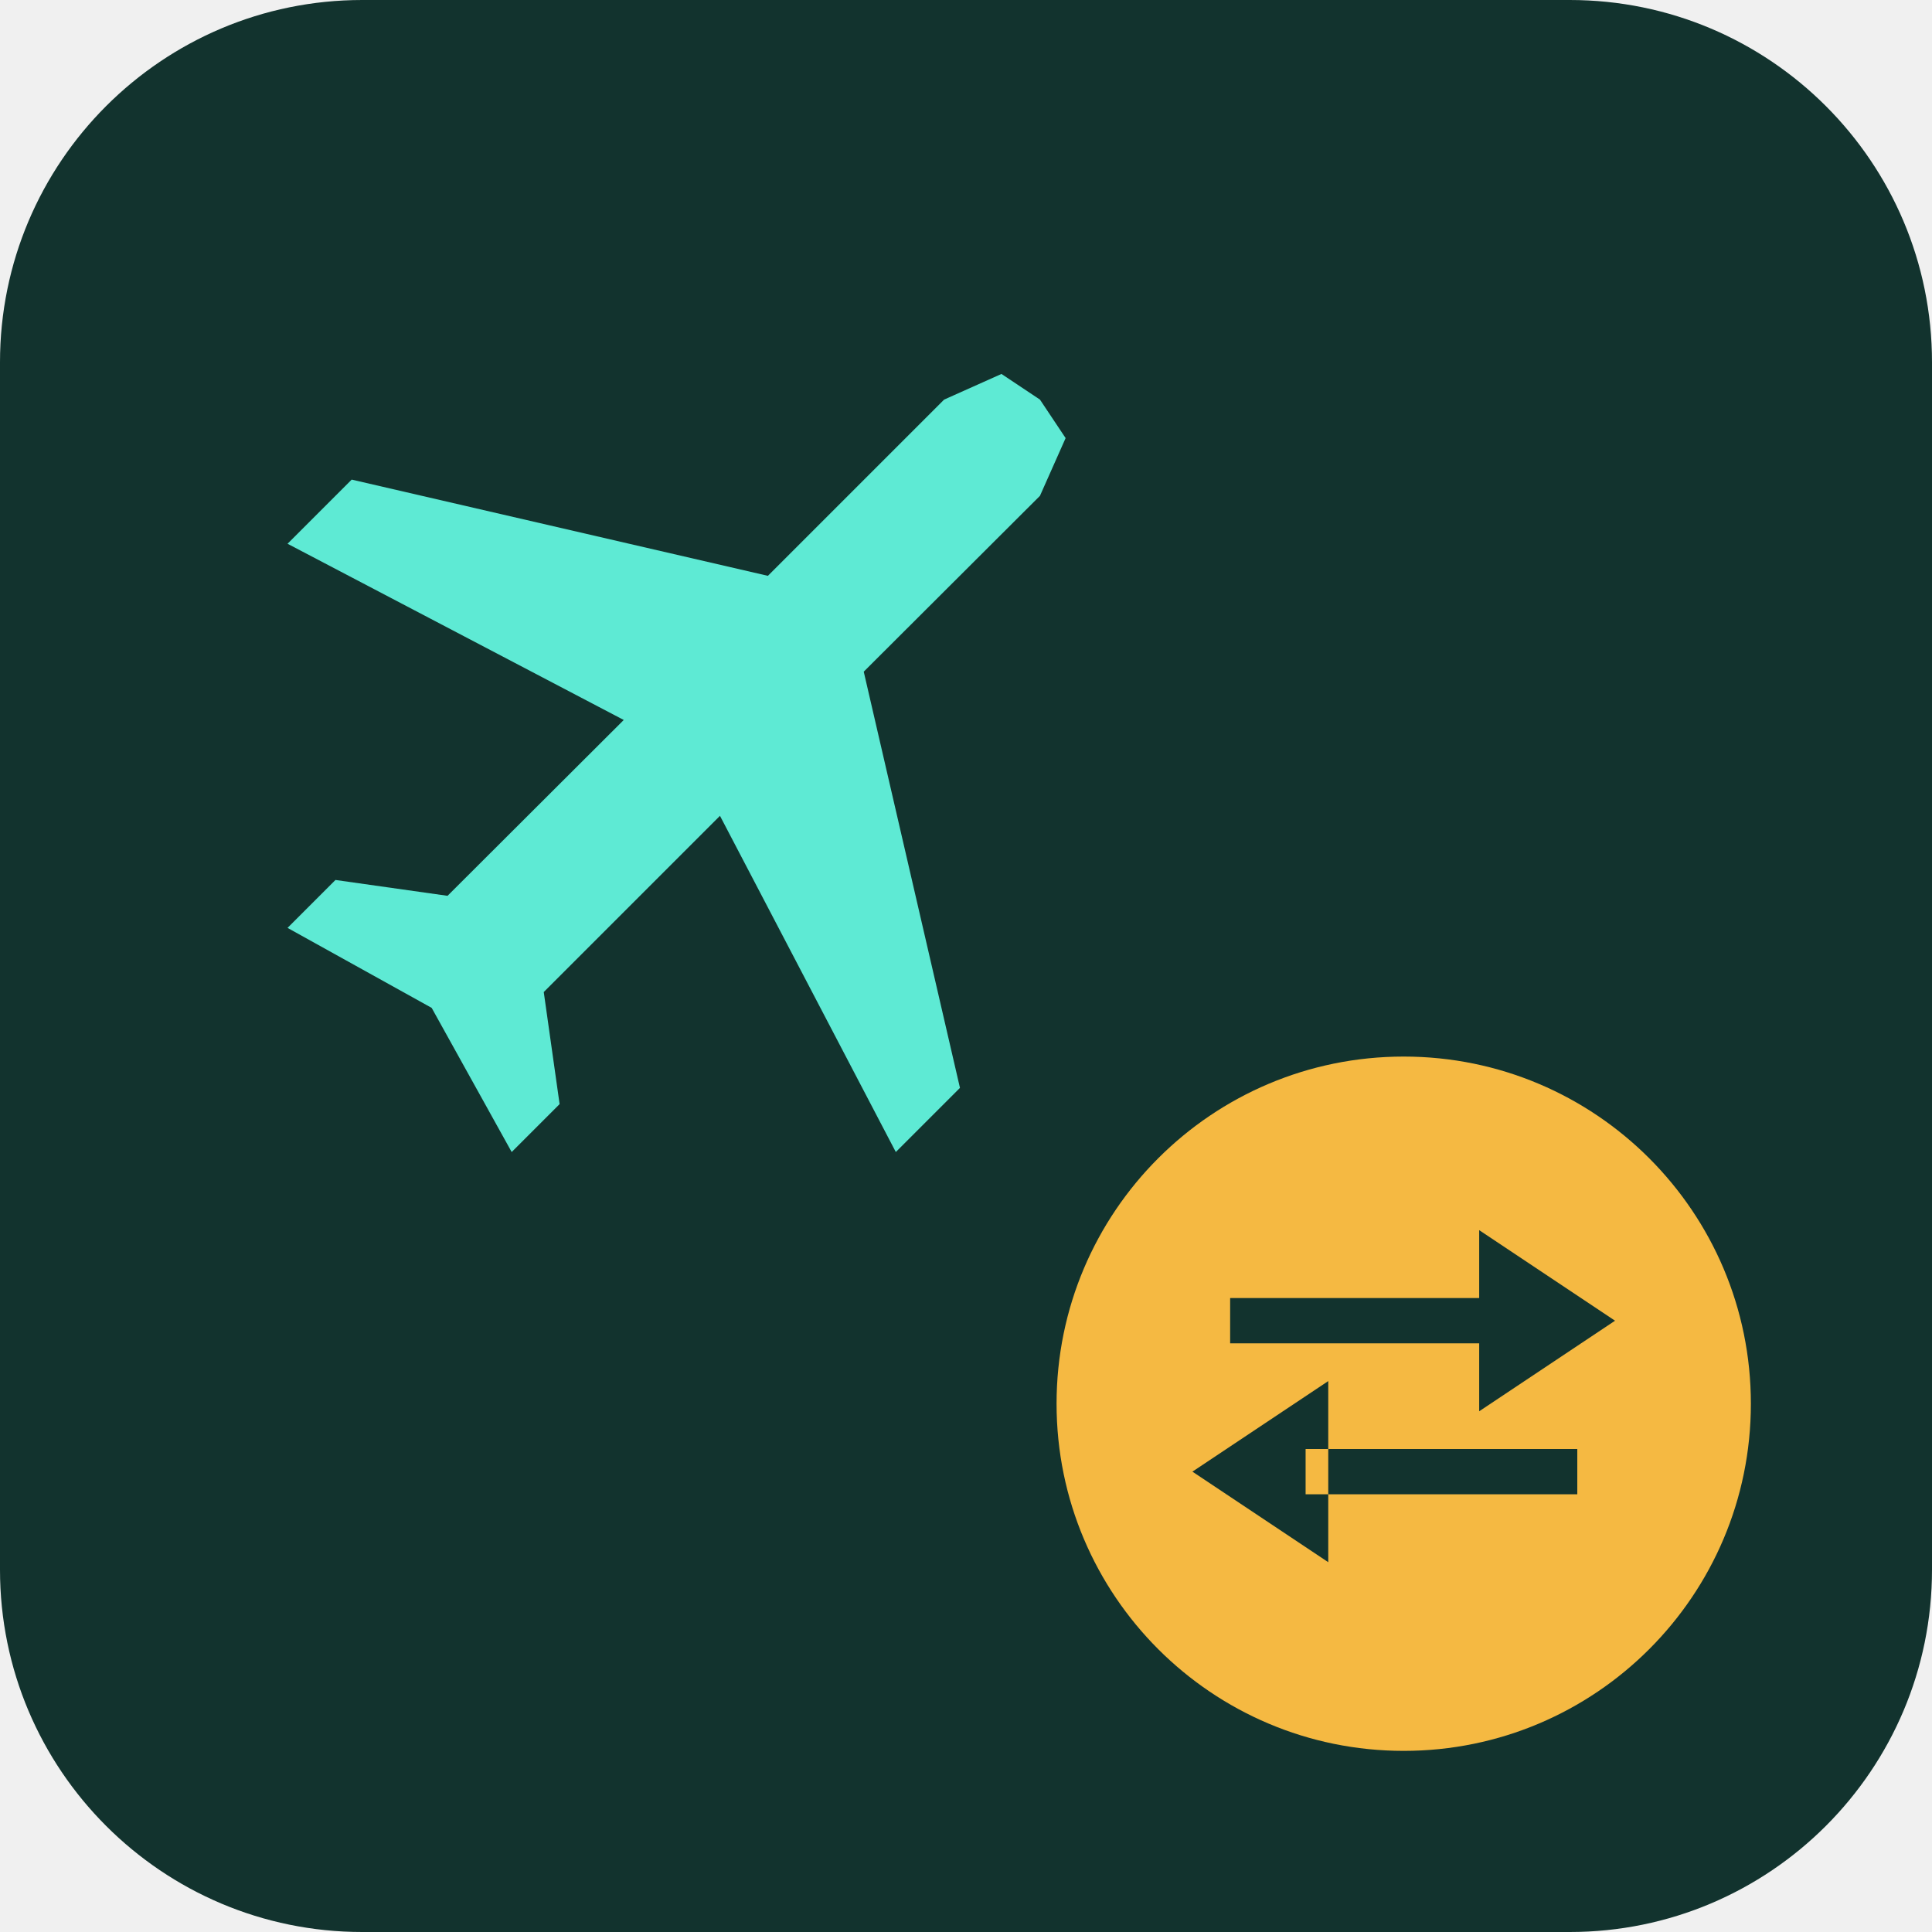
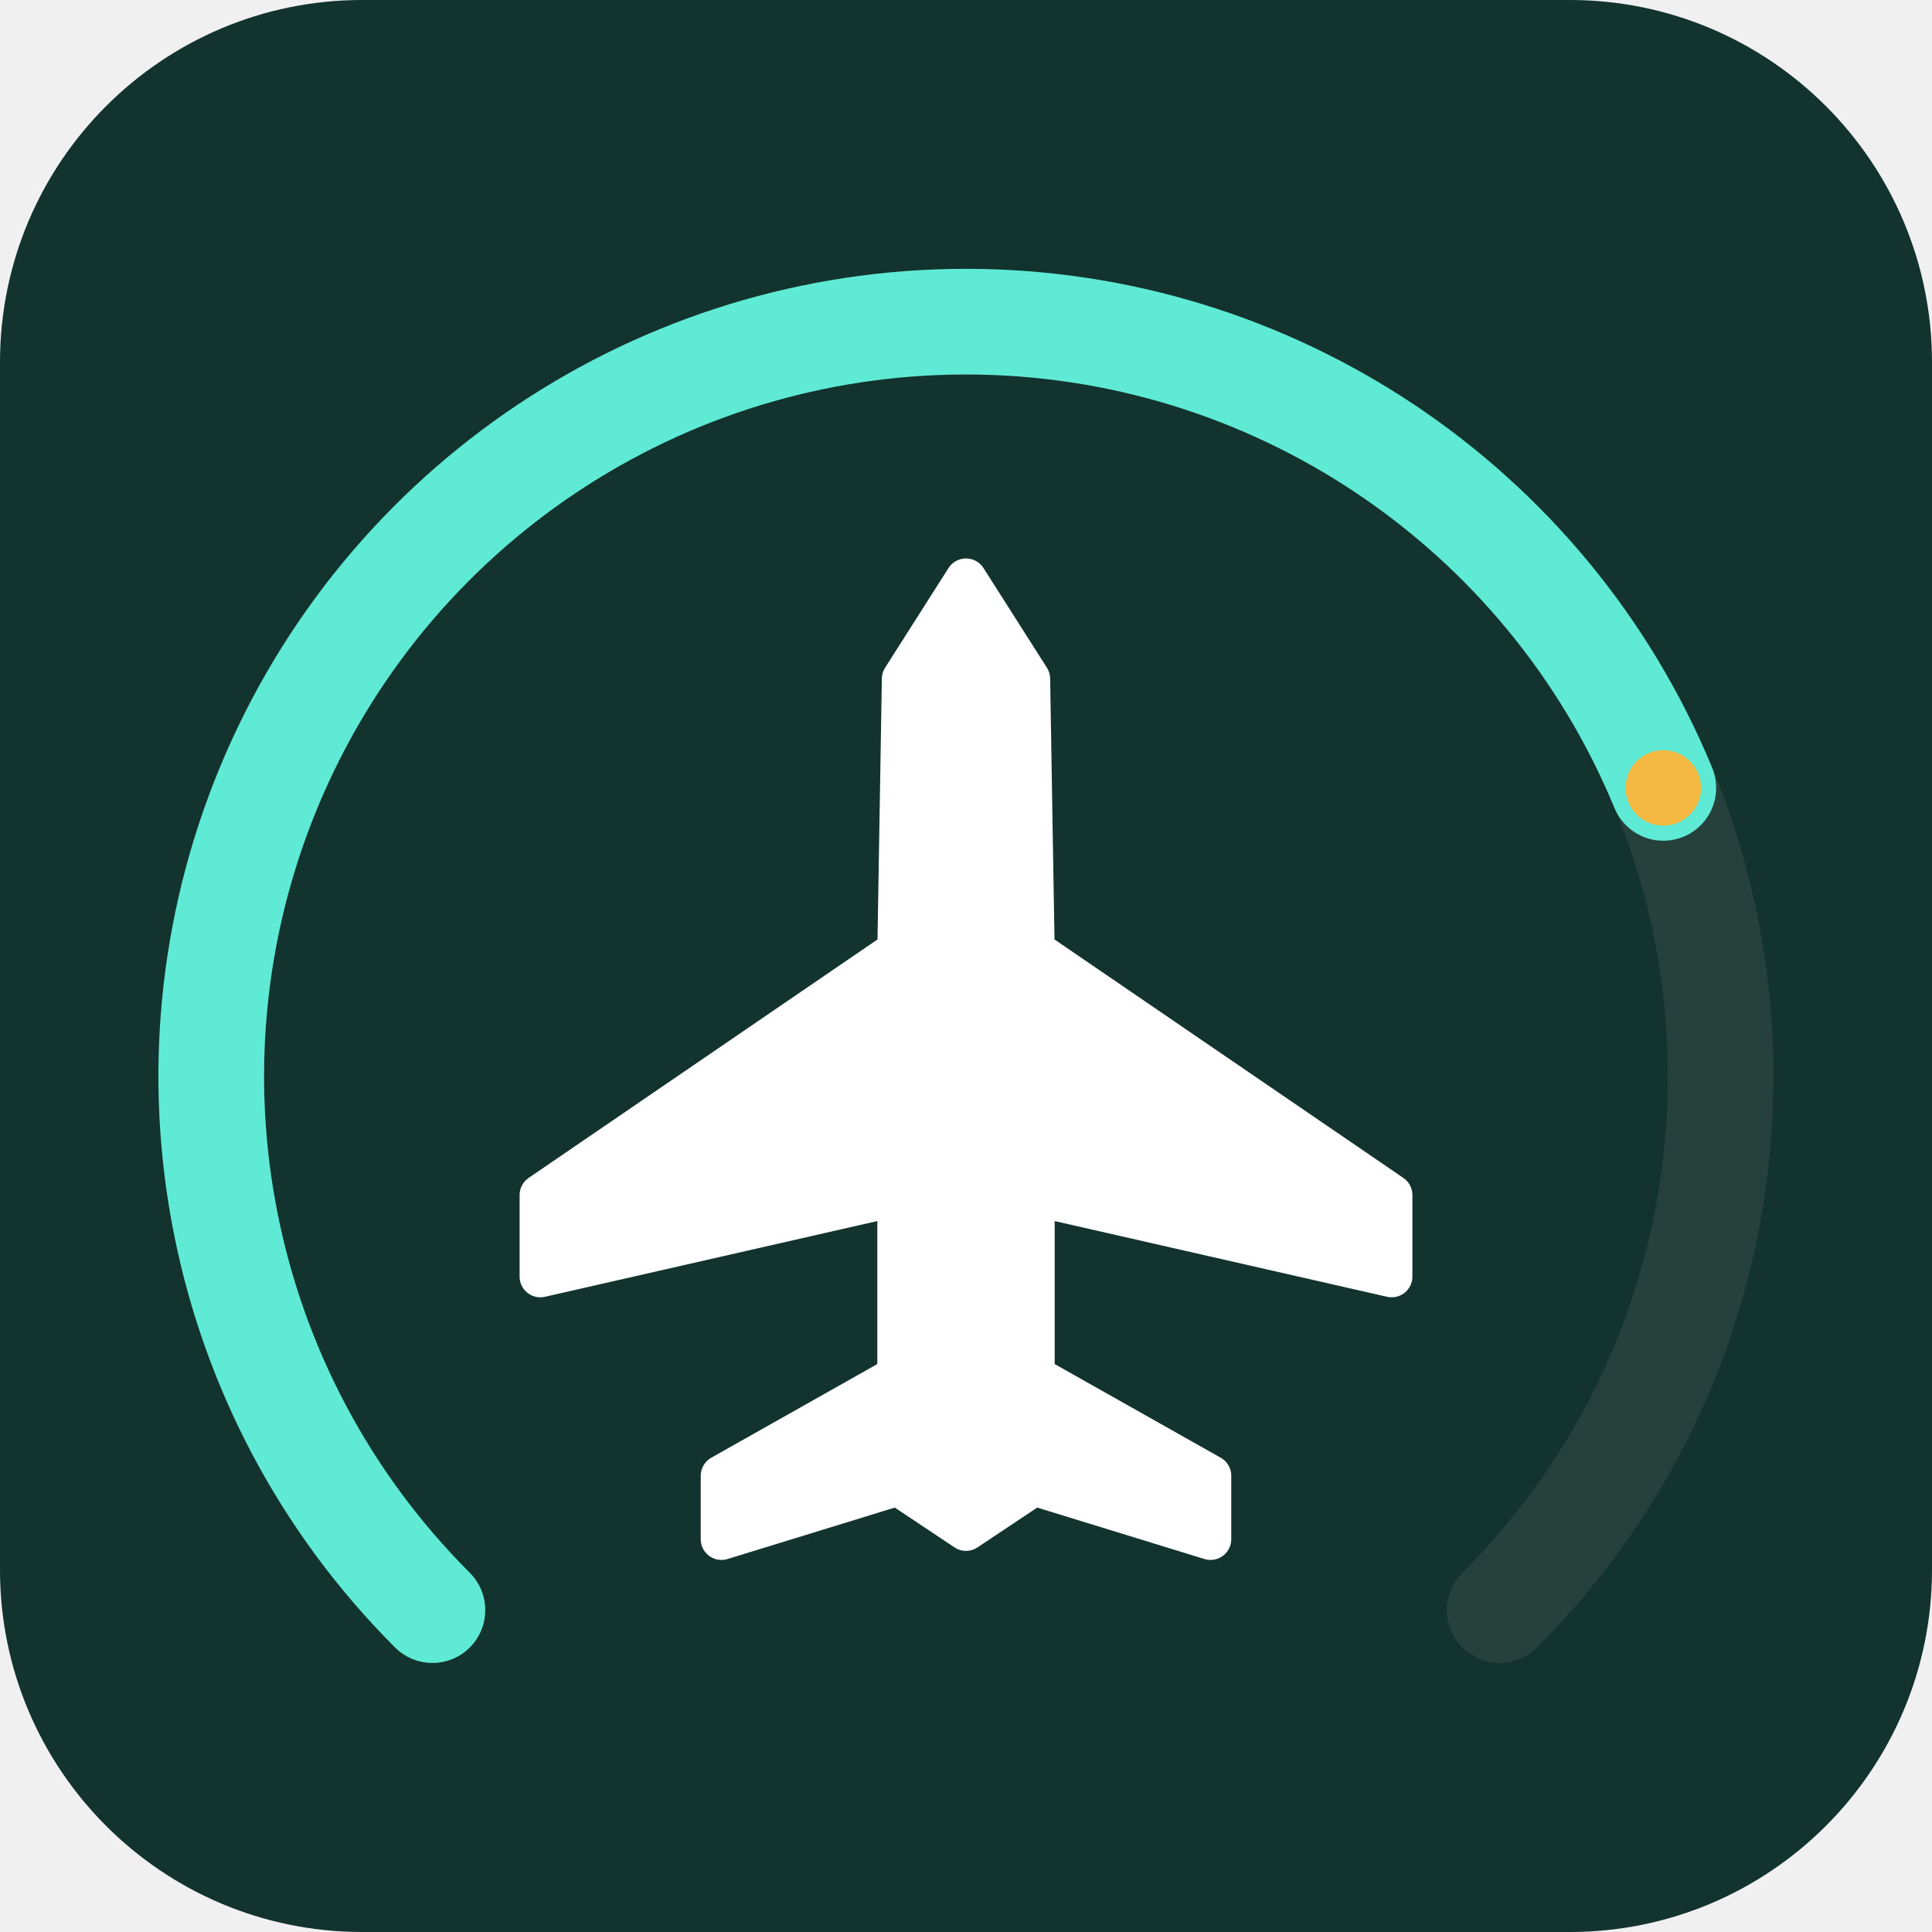
<svg xmlns="http://www.w3.org/2000/svg" viewBox="0 0 512 512">
  <rect width="512" height="512" rx="96" fill="#12332e" />
-   <polygon points="237.4,305.3 254.4,288.3 228.9,178.0 275.6,131.4 282.4,116.1 275.6,105.9 265.4,99.1 250.2,105.9 203.5,152.6 93.2,127.1 76.2,144.1 165.3,190.8 118.6,237.4 88.9,233.2 76.2,245.9 114.4,267.1 135.6,305.3 148.3,292.6 144.1,262.9 190.8,216.2" fill="#5eead4" />
-   <circle cx="372" cy="372" r="92" fill="#f5b942" />
-   <path d="M326 344h72v12h-72zM392 326l36 24-36 24zM346 384h72v12h-72zM352 366l-36 24 36 24z" fill="#12332e" />
+   <path d="M114.6 426.7 A200 200 0 1 1 397.4 426.7" fill="none" stroke="#26403b" stroke-width="28" stroke-linecap="round" />
+   <path d="M114.6 426.7 A200 200 0 1 1 440.8 208.8" fill="none" stroke="#5eead4" stroke-width="28" stroke-linecap="round" />
+   <polygon points="256.0,153.5 272.8,179.9 274.0,251.9 368.8,316.7 368.8,338.3 274.0,316.7 274.0,364.7 320.8,391.1 320.8,407.9 274.0,393.5 256.0,405.5 238.0,393.5 191.2,407.9 191.2,391.1 238.0,364.7 238.0,316.7 143.2,338.3 143.2,316.7 238.0,251.9 239.2,179.9" fill="#ffffff" stroke="#ffffff" stroke-width="11" stroke-linejoin="round" />
+   <circle cx="440.8" cy="208.8" r="10" fill="#f5b942" />
</svg>
